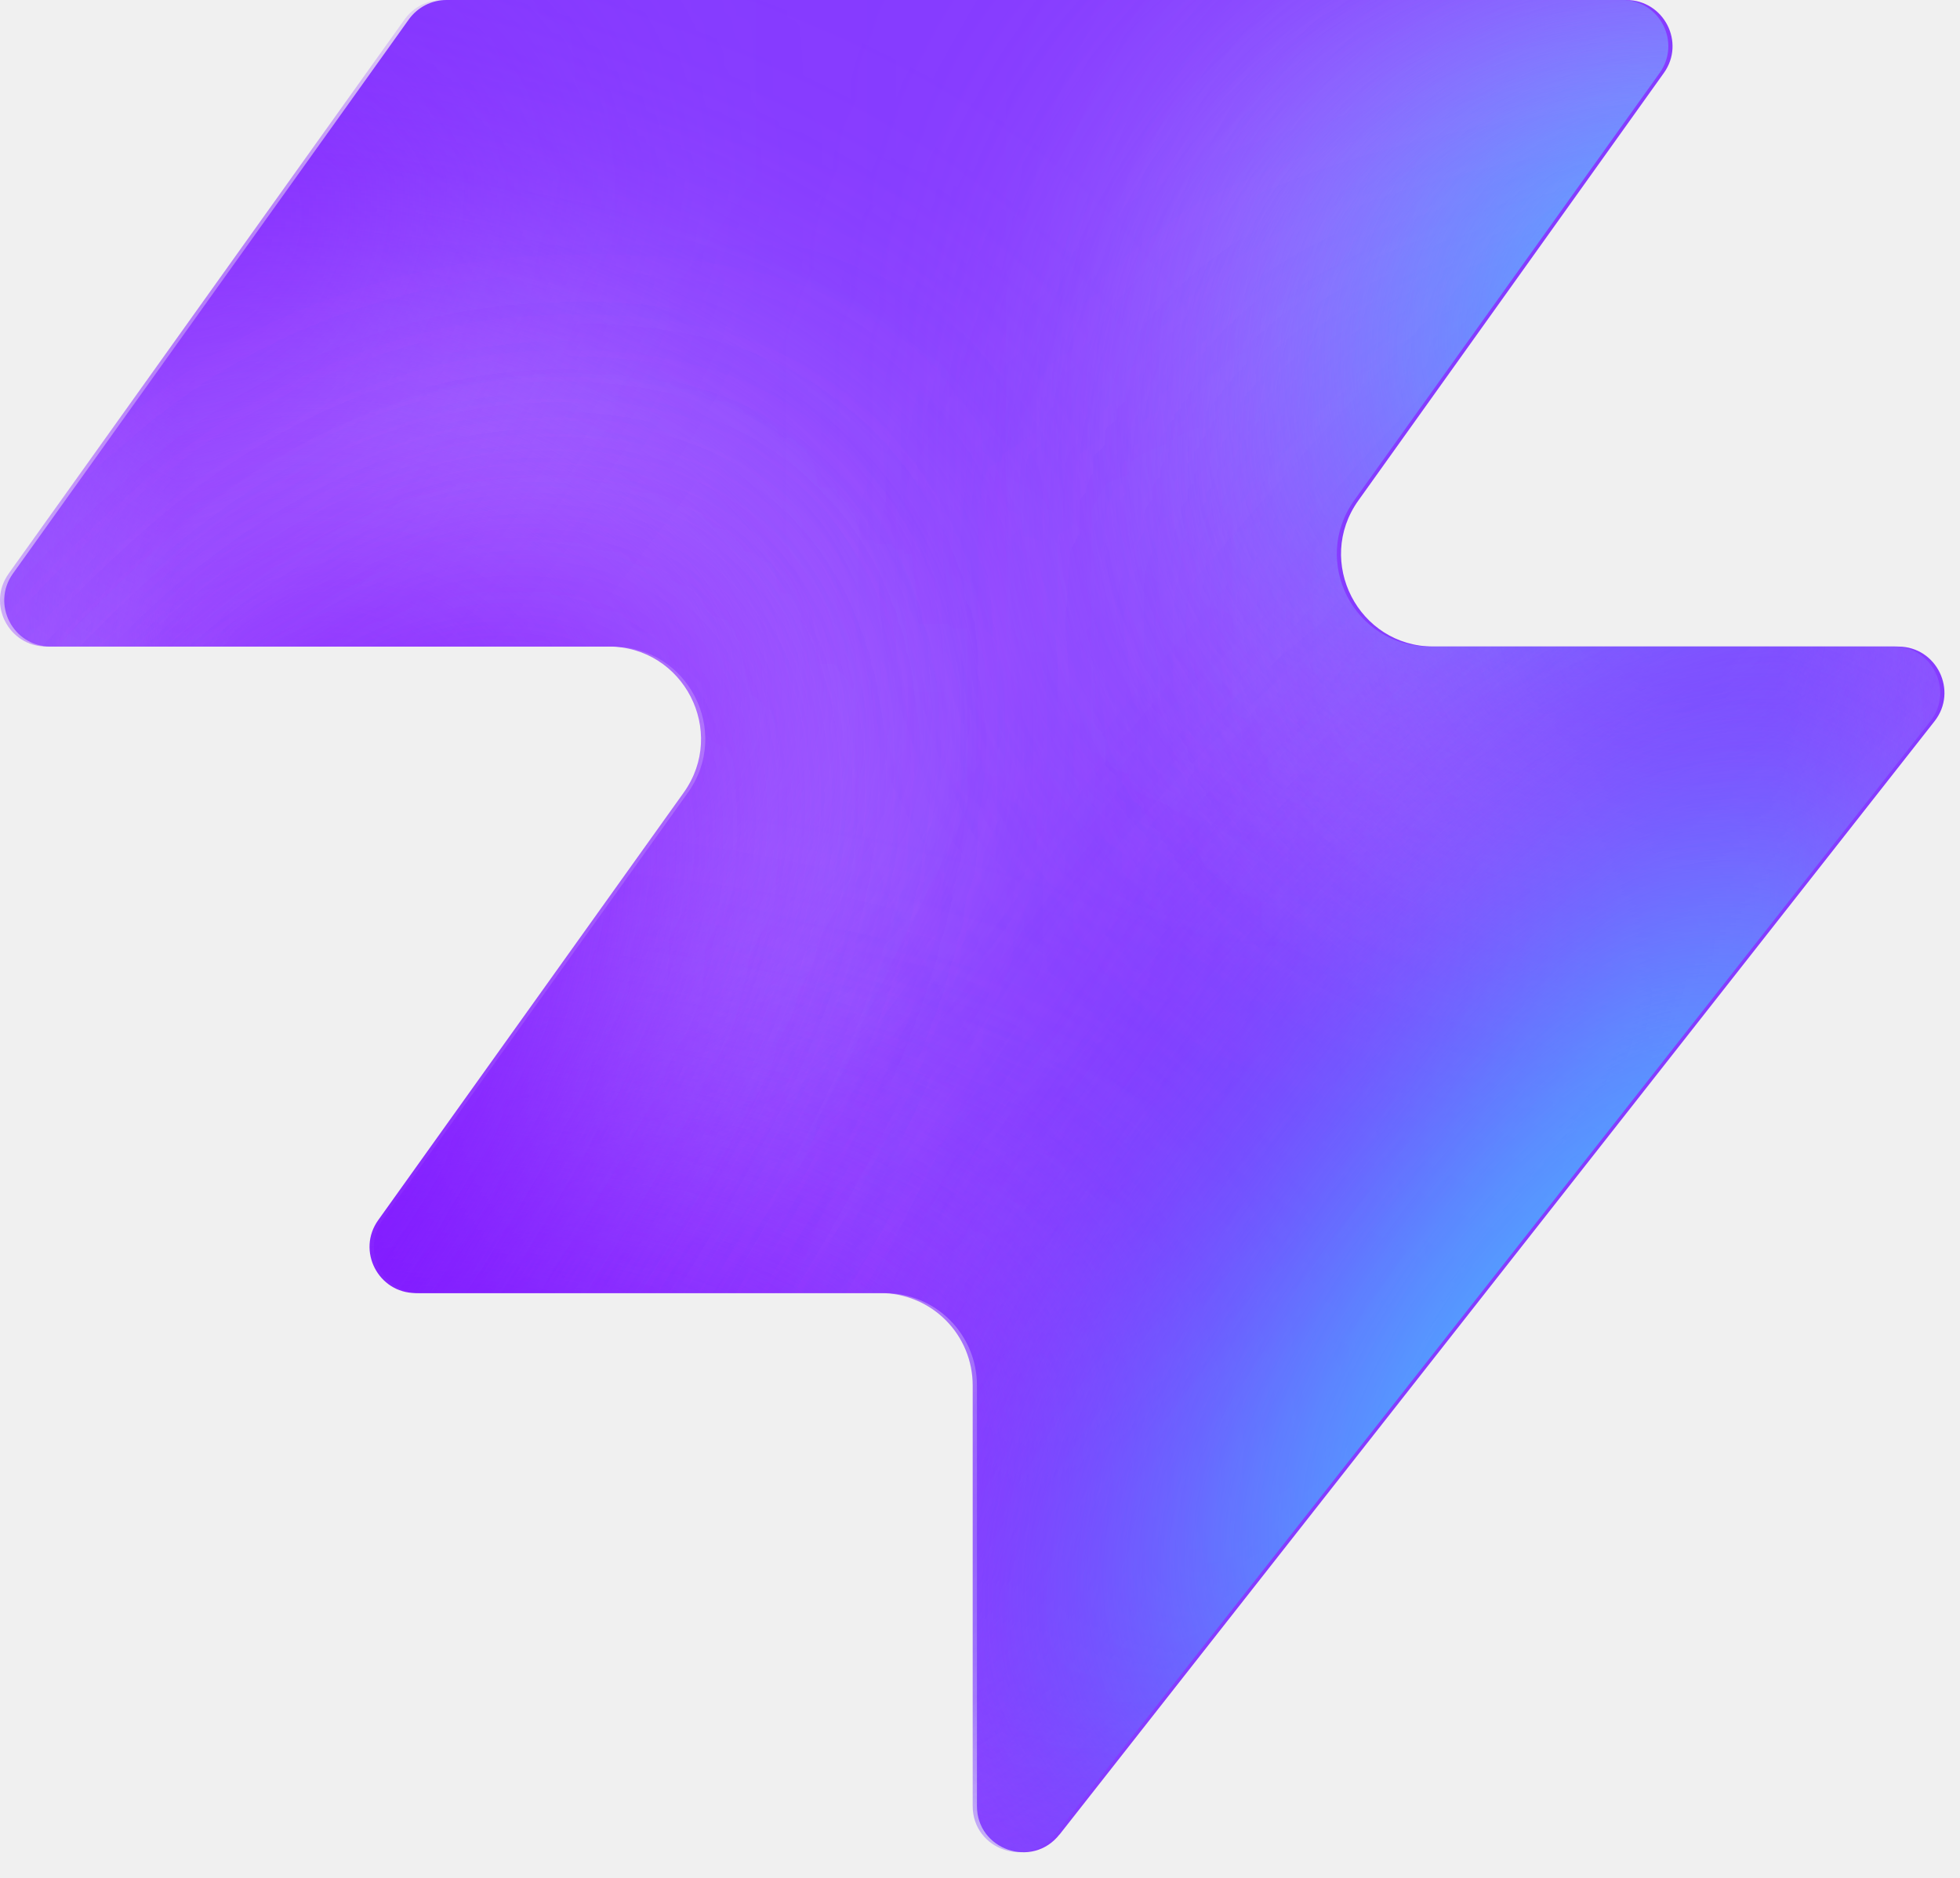
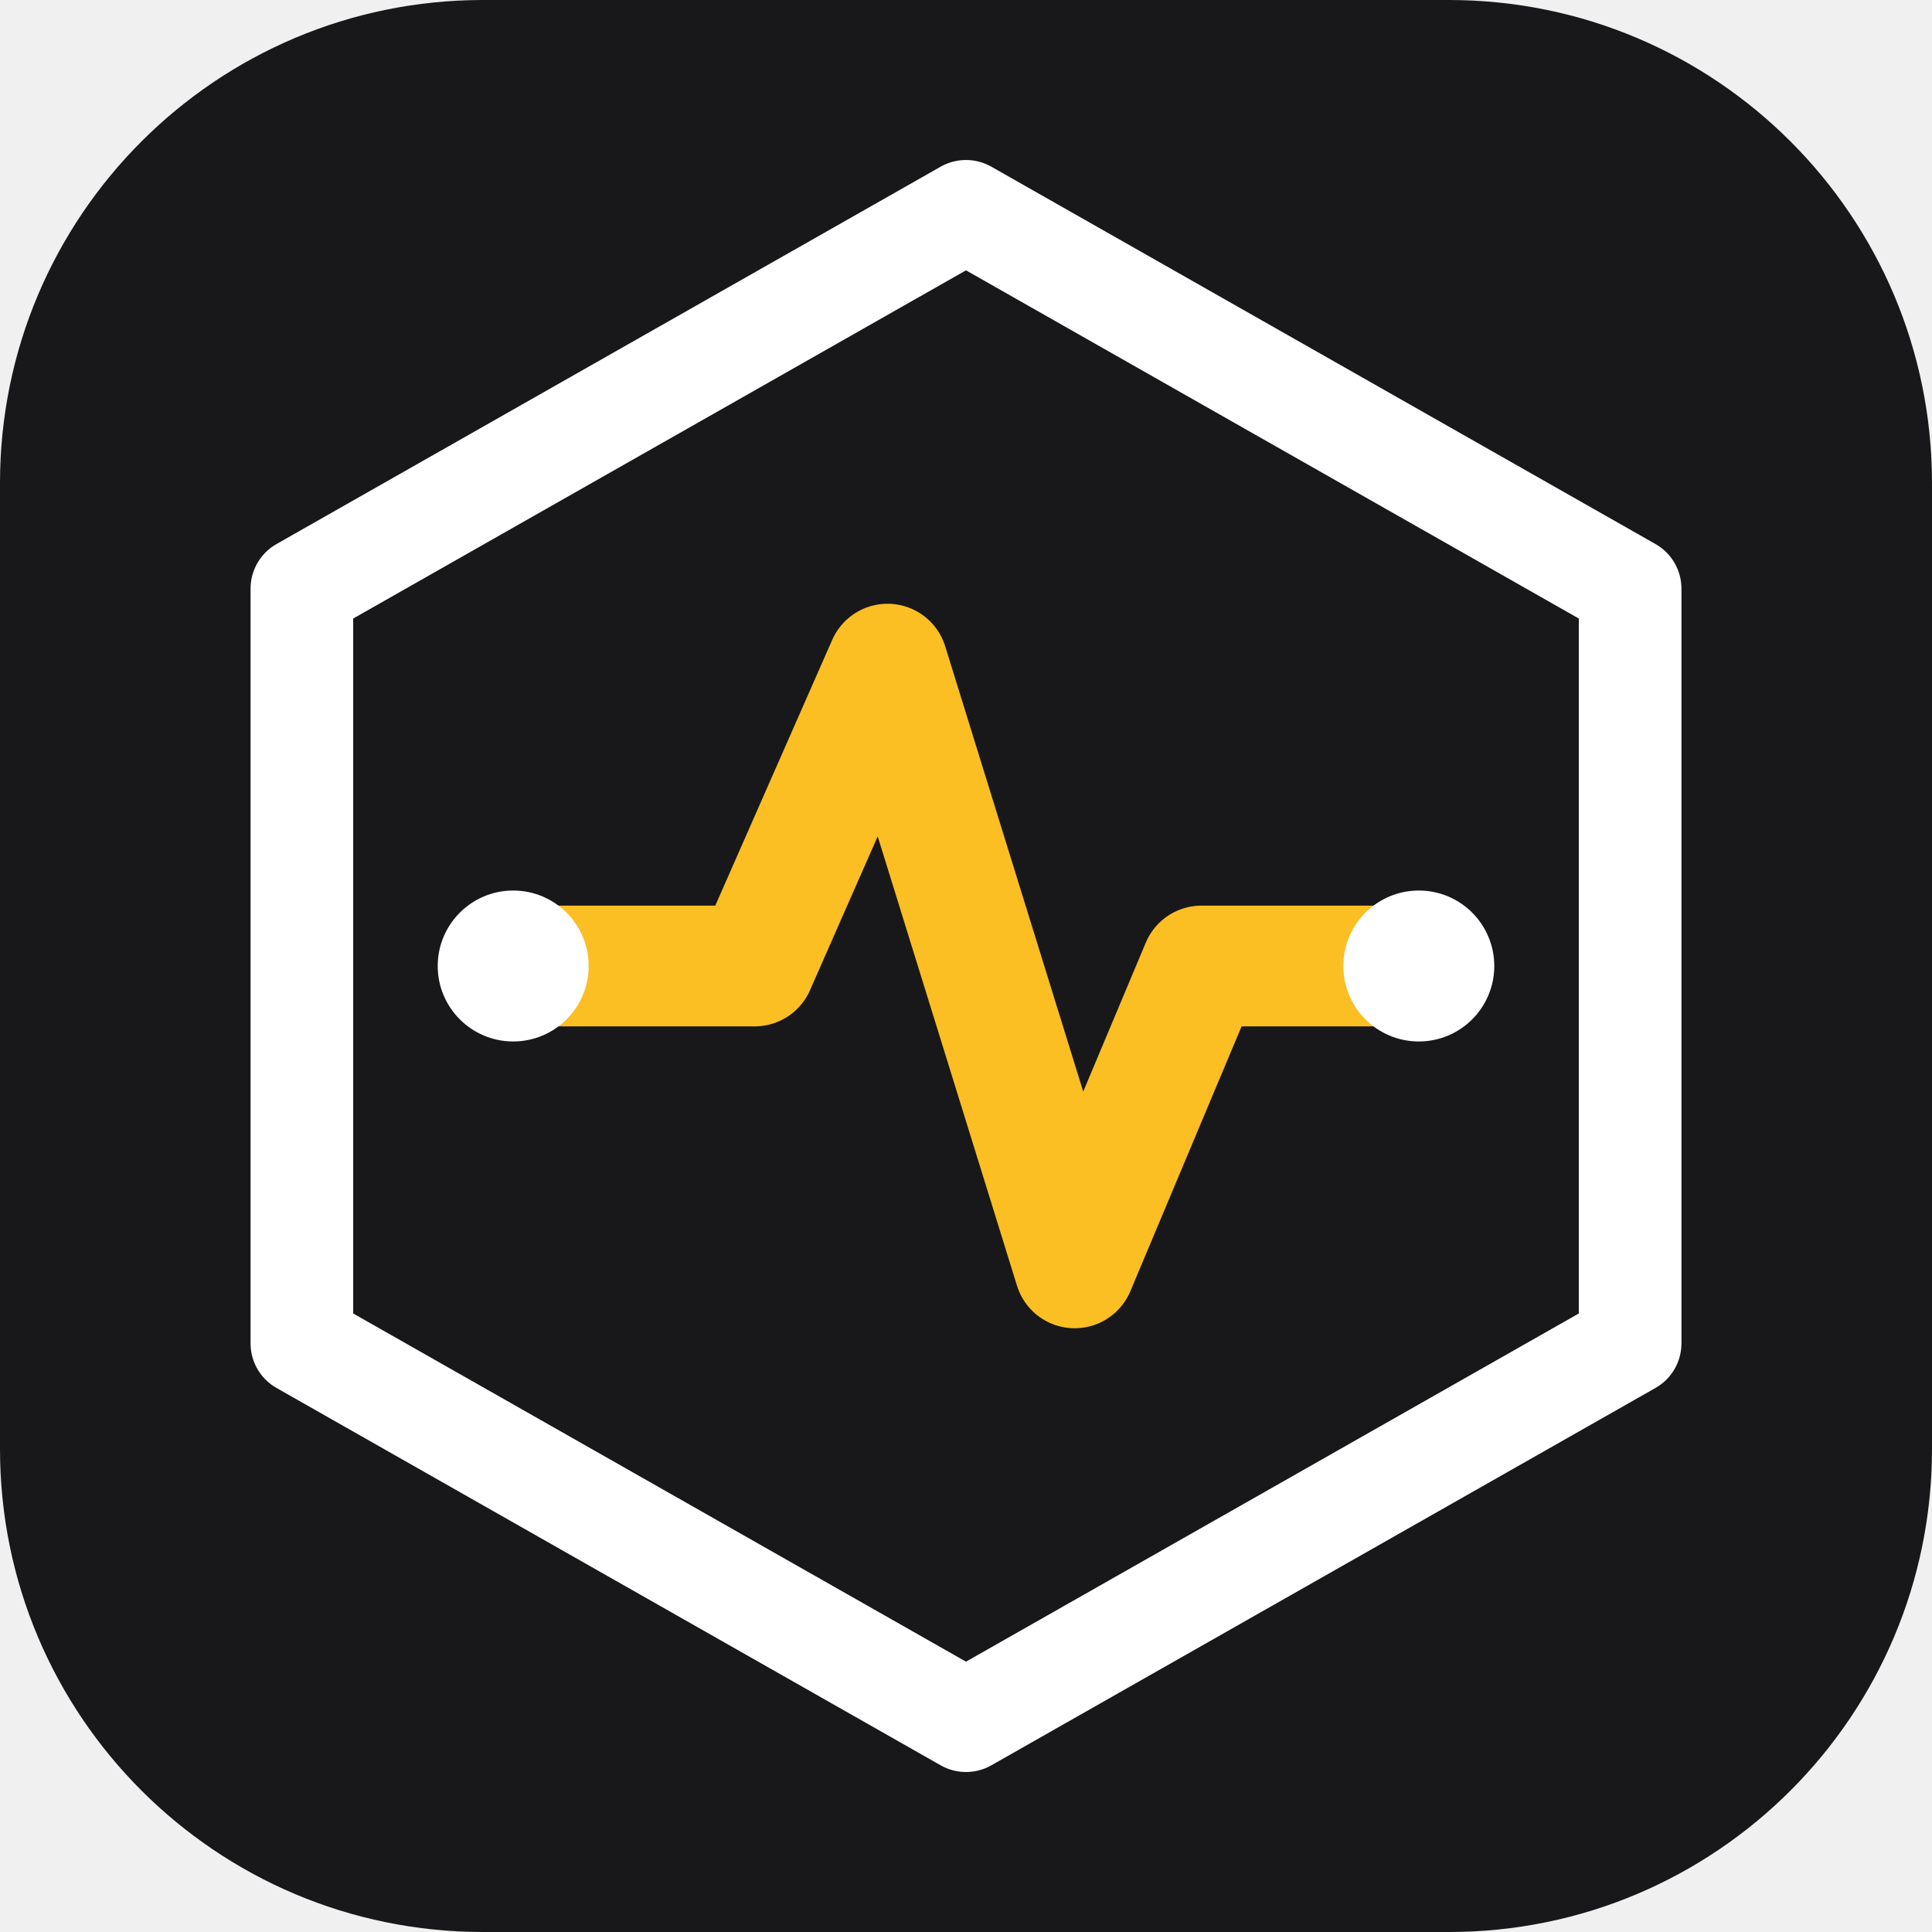
- <svg xmlns="http://www.w3.org/2000/svg" width="48" height="46" fill="none" viewBox="0 0 48 46">
-   <path fill="#863bff" d="M25.946 44.938c-.664.845-2.021.375-2.021-.698V33.937a2.26 2.26 0 0 0-2.262-2.262H10.287c-.92 0-1.456-1.04-.92-1.788l7.48-10.471c1.07-1.497 0-3.578-1.842-3.578H1.237c-.92 0-1.456-1.04-.92-1.788L10.013.474c.214-.297.556-.474.92-.474h28.894c.92 0 1.456 1.04.92 1.788l-7.48 10.471c-1.07 1.498 0 3.579 1.842 3.579h11.377c.943 0 1.473 1.088.89 1.83L25.947 44.94z" style="fill:#863bff;fill:color(display-p3 .525 .23 1);fill-opacity:1" />
-   <mask id="a" width="48" height="46" x="0" y="0" maskUnits="userSpaceOnUse" style="mask-type:alpha">
-     <path fill="#000" d="M25.842 44.938c-.664.844-2.021.375-2.021-.698V33.937a2.26 2.26 0 0 0-2.262-2.262H10.183c-.92 0-1.456-1.04-.92-1.788l7.48-10.471c1.07-1.498 0-3.579-1.842-3.579H1.133c-.92 0-1.456-1.04-.92-1.787L9.91.473c.214-.297.556-.474.92-.474h28.894c.92 0 1.456 1.04.92 1.788l-7.48 10.471c-1.07 1.498 0 3.578 1.842 3.578h11.377c.943 0 1.473 1.088.89 1.832L25.843 44.94z" style="fill:#000;fill-opacity:1" />
-   </mask>
-   <g mask="url(#a)">
-     <g filter="url(#b)">
-       <ellipse cx="5.508" cy="14.704" fill="#ede6ff" rx="5.508" ry="14.704" style="fill:#ede6ff;fill:color(display-p3 .927 .903 1);fill-opacity:1" transform="matrix(.00324 1 1 -.00324 -4.47 31.516)" />
-     </g>
-     <g filter="url(#c)">
-       <ellipse cx="10.399" cy="29.851" fill="#ede6ff" rx="10.399" ry="29.851" style="fill:#ede6ff;fill:color(display-p3 .927 .903 1);fill-opacity:1" transform="matrix(.00324 1 1 -.00324 -39.328 7.883)" />
-     </g>
-     <g filter="url(#d)">
-       <ellipse cx="5.508" cy="30.487" fill="#7e14ff" rx="5.508" ry="30.487" style="fill:#7e14ff;fill:color(display-p3 .492 .077 1);fill-opacity:1" transform="rotate(89.814 -25.913 -14.639)scale(1 -1)" />
-     </g>
-     <g filter="url(#e)">
-       <ellipse cx="5.508" cy="30.599" fill="#7e14ff" rx="5.508" ry="30.599" style="fill:#7e14ff;fill:color(display-p3 .492 .077 1);fill-opacity:1" transform="rotate(89.814 -32.644 -3.334)scale(1 -1)" />
-     </g>
-     <g filter="url(#f)">
-       <ellipse cx="5.508" cy="30.599" fill="#7e14ff" rx="5.508" ry="30.599" style="fill:#7e14ff;fill:color(display-p3 .492 .077 1);fill-opacity:1" transform="matrix(.00324 1 1 -.00324 -34.34 30.47)" />
-     </g>
-     <g filter="url(#g)">
-       <ellipse cx="14.072" cy="22.078" fill="#ede6ff" rx="14.072" ry="22.078" style="fill:#ede6ff;fill:color(display-p3 .927 .903 1);fill-opacity:1" transform="rotate(93.35 24.506 48.493)scale(-1 1)" />
-     </g>
-     <g filter="url(#h)">
-       <ellipse cx="3.47" cy="21.501" fill="#7e14ff" rx="3.47" ry="21.501" style="fill:#7e14ff;fill:color(display-p3 .492 .077 1);fill-opacity:1" transform="rotate(89.009 28.708 47.59)scale(-1 1)" />
-     </g>
-     <g filter="url(#i)">
-       <ellipse cx="3.47" cy="21.501" fill="#7e14ff" rx="3.47" ry="21.501" style="fill:#7e14ff;fill:color(display-p3 .492 .077 1);fill-opacity:1" transform="rotate(89.009 28.708 47.59)scale(-1 1)" />
-     </g>
-     <g filter="url(#j)">
-       <ellipse cx=".387" cy="8.972" fill="#7e14ff" rx="4.407" ry="29.108" style="fill:#7e14ff;fill:color(display-p3 .492 .077 1);fill-opacity:1" transform="rotate(39.51 .387 8.972)" />
-     </g>
-     <g filter="url(#k)">
-       <ellipse cx="47.523" cy="-6.092" fill="#7e14ff" rx="4.407" ry="29.108" style="fill:#7e14ff;fill:color(display-p3 .492 .077 1);fill-opacity:1" transform="rotate(37.892 47.523 -6.092)" />
-     </g>
-     <g filter="url(#l)">
-       <ellipse cx="41.412" cy="6.333" fill="#47bfff" rx="5.971" ry="9.665" style="fill:#47bfff;fill:color(display-p3 .28 .748 1);fill-opacity:1" transform="rotate(37.892 41.412 6.333)" />
-     </g>
-     <g filter="url(#m)">
-       <ellipse cx="-1.879" cy="38.332" fill="#7e14ff" rx="4.407" ry="29.108" style="fill:#7e14ff;fill:color(display-p3 .492 .077 1);fill-opacity:1" transform="rotate(37.892 -1.88 38.332)" />
-     </g>
-     <g filter="url(#n)">
-       <ellipse cx="-1.879" cy="38.332" fill="#7e14ff" rx="4.407" ry="29.108" style="fill:#7e14ff;fill:color(display-p3 .492 .077 1);fill-opacity:1" transform="rotate(37.892 -1.88 38.332)" />
-     </g>
-     <g filter="url(#o)">
-       <ellipse cx="35.651" cy="29.907" fill="#7e14ff" rx="4.407" ry="29.108" style="fill:#7e14ff;fill:color(display-p3 .492 .077 1);fill-opacity:1" transform="rotate(37.892 35.651 29.907)" />
-     </g>
-     <g filter="url(#p)">
-       <ellipse cx="38.418" cy="32.4" fill="#47bfff" rx="5.971" ry="15.297" style="fill:#47bfff;fill:color(display-p3 .28 .748 1);fill-opacity:1" transform="rotate(37.892 38.418 32.4)" />
-     </g>
-   </g>
-   <defs>
-     <filter id="b" width="60.045" height="41.654" x="-19.77" y="16.149" color-interpolation-filters="sRGB" filterUnits="userSpaceOnUse">
-       <feFlood flood-opacity="0" result="BackgroundImageFix" />
-       <feBlend in="SourceGraphic" in2="BackgroundImageFix" result="shape" />
-       <feGaussianBlur result="effect1_foregroundBlur_2002_17158" stdDeviation="7.659" />
-     </filter>
-     <filter id="c" width="90.34" height="51.437" x="-54.613" y="-7.533" color-interpolation-filters="sRGB" filterUnits="userSpaceOnUse">
-       <feFlood flood-opacity="0" result="BackgroundImageFix" />
-       <feBlend in="SourceGraphic" in2="BackgroundImageFix" result="shape" />
-       <feGaussianBlur result="effect1_foregroundBlur_2002_17158" stdDeviation="7.659" />
-     </filter>
-     <filter id="d" width="79.355" height="29.4" x="-49.64" y="2.03" color-interpolation-filters="sRGB" filterUnits="userSpaceOnUse">
-       <feFlood flood-opacity="0" result="BackgroundImageFix" />
-       <feBlend in="SourceGraphic" in2="BackgroundImageFix" result="shape" />
-       <feGaussianBlur result="effect1_foregroundBlur_2002_17158" stdDeviation="4.596" />
-     </filter>
-     <filter id="e" width="79.579" height="29.4" x="-45.045" y="20.029" color-interpolation-filters="sRGB" filterUnits="userSpaceOnUse">
-       <feFlood flood-opacity="0" result="BackgroundImageFix" />
-       <feBlend in="SourceGraphic" in2="BackgroundImageFix" result="shape" />
-       <feGaussianBlur result="effect1_foregroundBlur_2002_17158" stdDeviation="4.596" />
-     </filter>
-     <filter id="f" width="79.579" height="29.4" x="-43.513" y="21.178" color-interpolation-filters="sRGB" filterUnits="userSpaceOnUse">
-       <feFlood flood-opacity="0" result="BackgroundImageFix" />
-       <feBlend in="SourceGraphic" in2="BackgroundImageFix" result="shape" />
-       <feGaussianBlur result="effect1_foregroundBlur_2002_17158" stdDeviation="4.596" />
-     </filter>
-     <filter id="g" width="74.749" height="58.852" x="15.756" y="-17.901" color-interpolation-filters="sRGB" filterUnits="userSpaceOnUse">
-       <feFlood flood-opacity="0" result="BackgroundImageFix" />
-       <feBlend in="SourceGraphic" in2="BackgroundImageFix" result="shape" />
-       <feGaussianBlur result="effect1_foregroundBlur_2002_17158" stdDeviation="7.659" />
-     </filter>
-     <filter id="h" width="61.377" height="25.362" x="23.548" y="2.284" color-interpolation-filters="sRGB" filterUnits="userSpaceOnUse">
-       <feFlood flood-opacity="0" result="BackgroundImageFix" />
-       <feBlend in="SourceGraphic" in2="BackgroundImageFix" result="shape" />
-       <feGaussianBlur result="effect1_foregroundBlur_2002_17158" stdDeviation="4.596" />
-     </filter>
-     <filter id="i" width="61.377" height="25.362" x="23.548" y="2.284" color-interpolation-filters="sRGB" filterUnits="userSpaceOnUse">
-       <feFlood flood-opacity="0" result="BackgroundImageFix" />
-       <feBlend in="SourceGraphic" in2="BackgroundImageFix" result="shape" />
-       <feGaussianBlur result="effect1_foregroundBlur_2002_17158" stdDeviation="4.596" />
-     </filter>
-     <filter id="j" width="56.045" height="63.649" x="-27.636" y="-22.853" color-interpolation-filters="sRGB" filterUnits="userSpaceOnUse">
-       <feFlood flood-opacity="0" result="BackgroundImageFix" />
-       <feBlend in="SourceGraphic" in2="BackgroundImageFix" result="shape" />
-       <feGaussianBlur result="effect1_foregroundBlur_2002_17158" stdDeviation="4.596" />
-     </filter>
-     <filter id="k" width="54.814" height="64.646" x="20.116" y="-38.415" color-interpolation-filters="sRGB" filterUnits="userSpaceOnUse">
-       <feFlood flood-opacity="0" result="BackgroundImageFix" />
-       <feBlend in="SourceGraphic" in2="BackgroundImageFix" result="shape" />
-       <feGaussianBlur result="effect1_foregroundBlur_2002_17158" stdDeviation="4.596" />
-     </filter>
-     <filter id="l" width="33.541" height="35.313" x="24.641" y="-11.323" color-interpolation-filters="sRGB" filterUnits="userSpaceOnUse">
-       <feFlood flood-opacity="0" result="BackgroundImageFix" />
-       <feBlend in="SourceGraphic" in2="BackgroundImageFix" result="shape" />
-       <feGaussianBlur result="effect1_foregroundBlur_2002_17158" stdDeviation="4.596" />
-     </filter>
-     <filter id="m" width="54.814" height="64.646" x="-29.286" y="6.009" color-interpolation-filters="sRGB" filterUnits="userSpaceOnUse">
-       <feFlood flood-opacity="0" result="BackgroundImageFix" />
-       <feBlend in="SourceGraphic" in2="BackgroundImageFix" result="shape" />
-       <feGaussianBlur result="effect1_foregroundBlur_2002_17158" stdDeviation="4.596" />
-     </filter>
-     <filter id="n" width="54.814" height="64.646" x="-29.286" y="6.009" color-interpolation-filters="sRGB" filterUnits="userSpaceOnUse">
-       <feFlood flood-opacity="0" result="BackgroundImageFix" />
-       <feBlend in="SourceGraphic" in2="BackgroundImageFix" result="shape" />
-       <feGaussianBlur result="effect1_foregroundBlur_2002_17158" stdDeviation="4.596" />
-     </filter>
-     <filter id="o" width="54.814" height="64.646" x="8.244" y="-2.416" color-interpolation-filters="sRGB" filterUnits="userSpaceOnUse">
-       <feFlood flood-opacity="0" result="BackgroundImageFix" />
-       <feBlend in="SourceGraphic" in2="BackgroundImageFix" result="shape" />
-       <feGaussianBlur result="effect1_foregroundBlur_2002_17158" stdDeviation="4.596" />
-     </filter>
-     <filter id="p" width="39.409" height="43.623" x="18.713" y="10.588" color-interpolation-filters="sRGB" filterUnits="userSpaceOnUse">
-       <feFlood flood-opacity="0" result="BackgroundImageFix" />
-       <feBlend in="SourceGraphic" in2="BackgroundImageFix" result="shape" />
-       <feGaussianBlur result="effect1_foregroundBlur_2002_17158" stdDeviation="4.596" />
-     </filter>
-   </defs>
+ <svg xmlns="http://www.w3.org/2000/svg" viewBox="0 0 32 32" fill="none">
+   <rect width="32" height="32" rx="8" fill="#18181b" />
+   <path d="M16 3.5 27 9.75v12.5L16 28.5 5 22.25V9.75L16 3.5Z" stroke="#fff" stroke-width="1.7" stroke-linejoin="round" />
+   <path d="M8.5 16h4l2.2-5 3.1 10 2.1-5h3.6" stroke="#fbbf24" stroke-width="2" stroke-linecap="round" stroke-linejoin="round" />
+   <circle cx="8.5" cy="16" r="1.25" fill="#fff" />
+   <circle cx="23.5" cy="16" r="1.25" fill="#fff" />
</svg>
